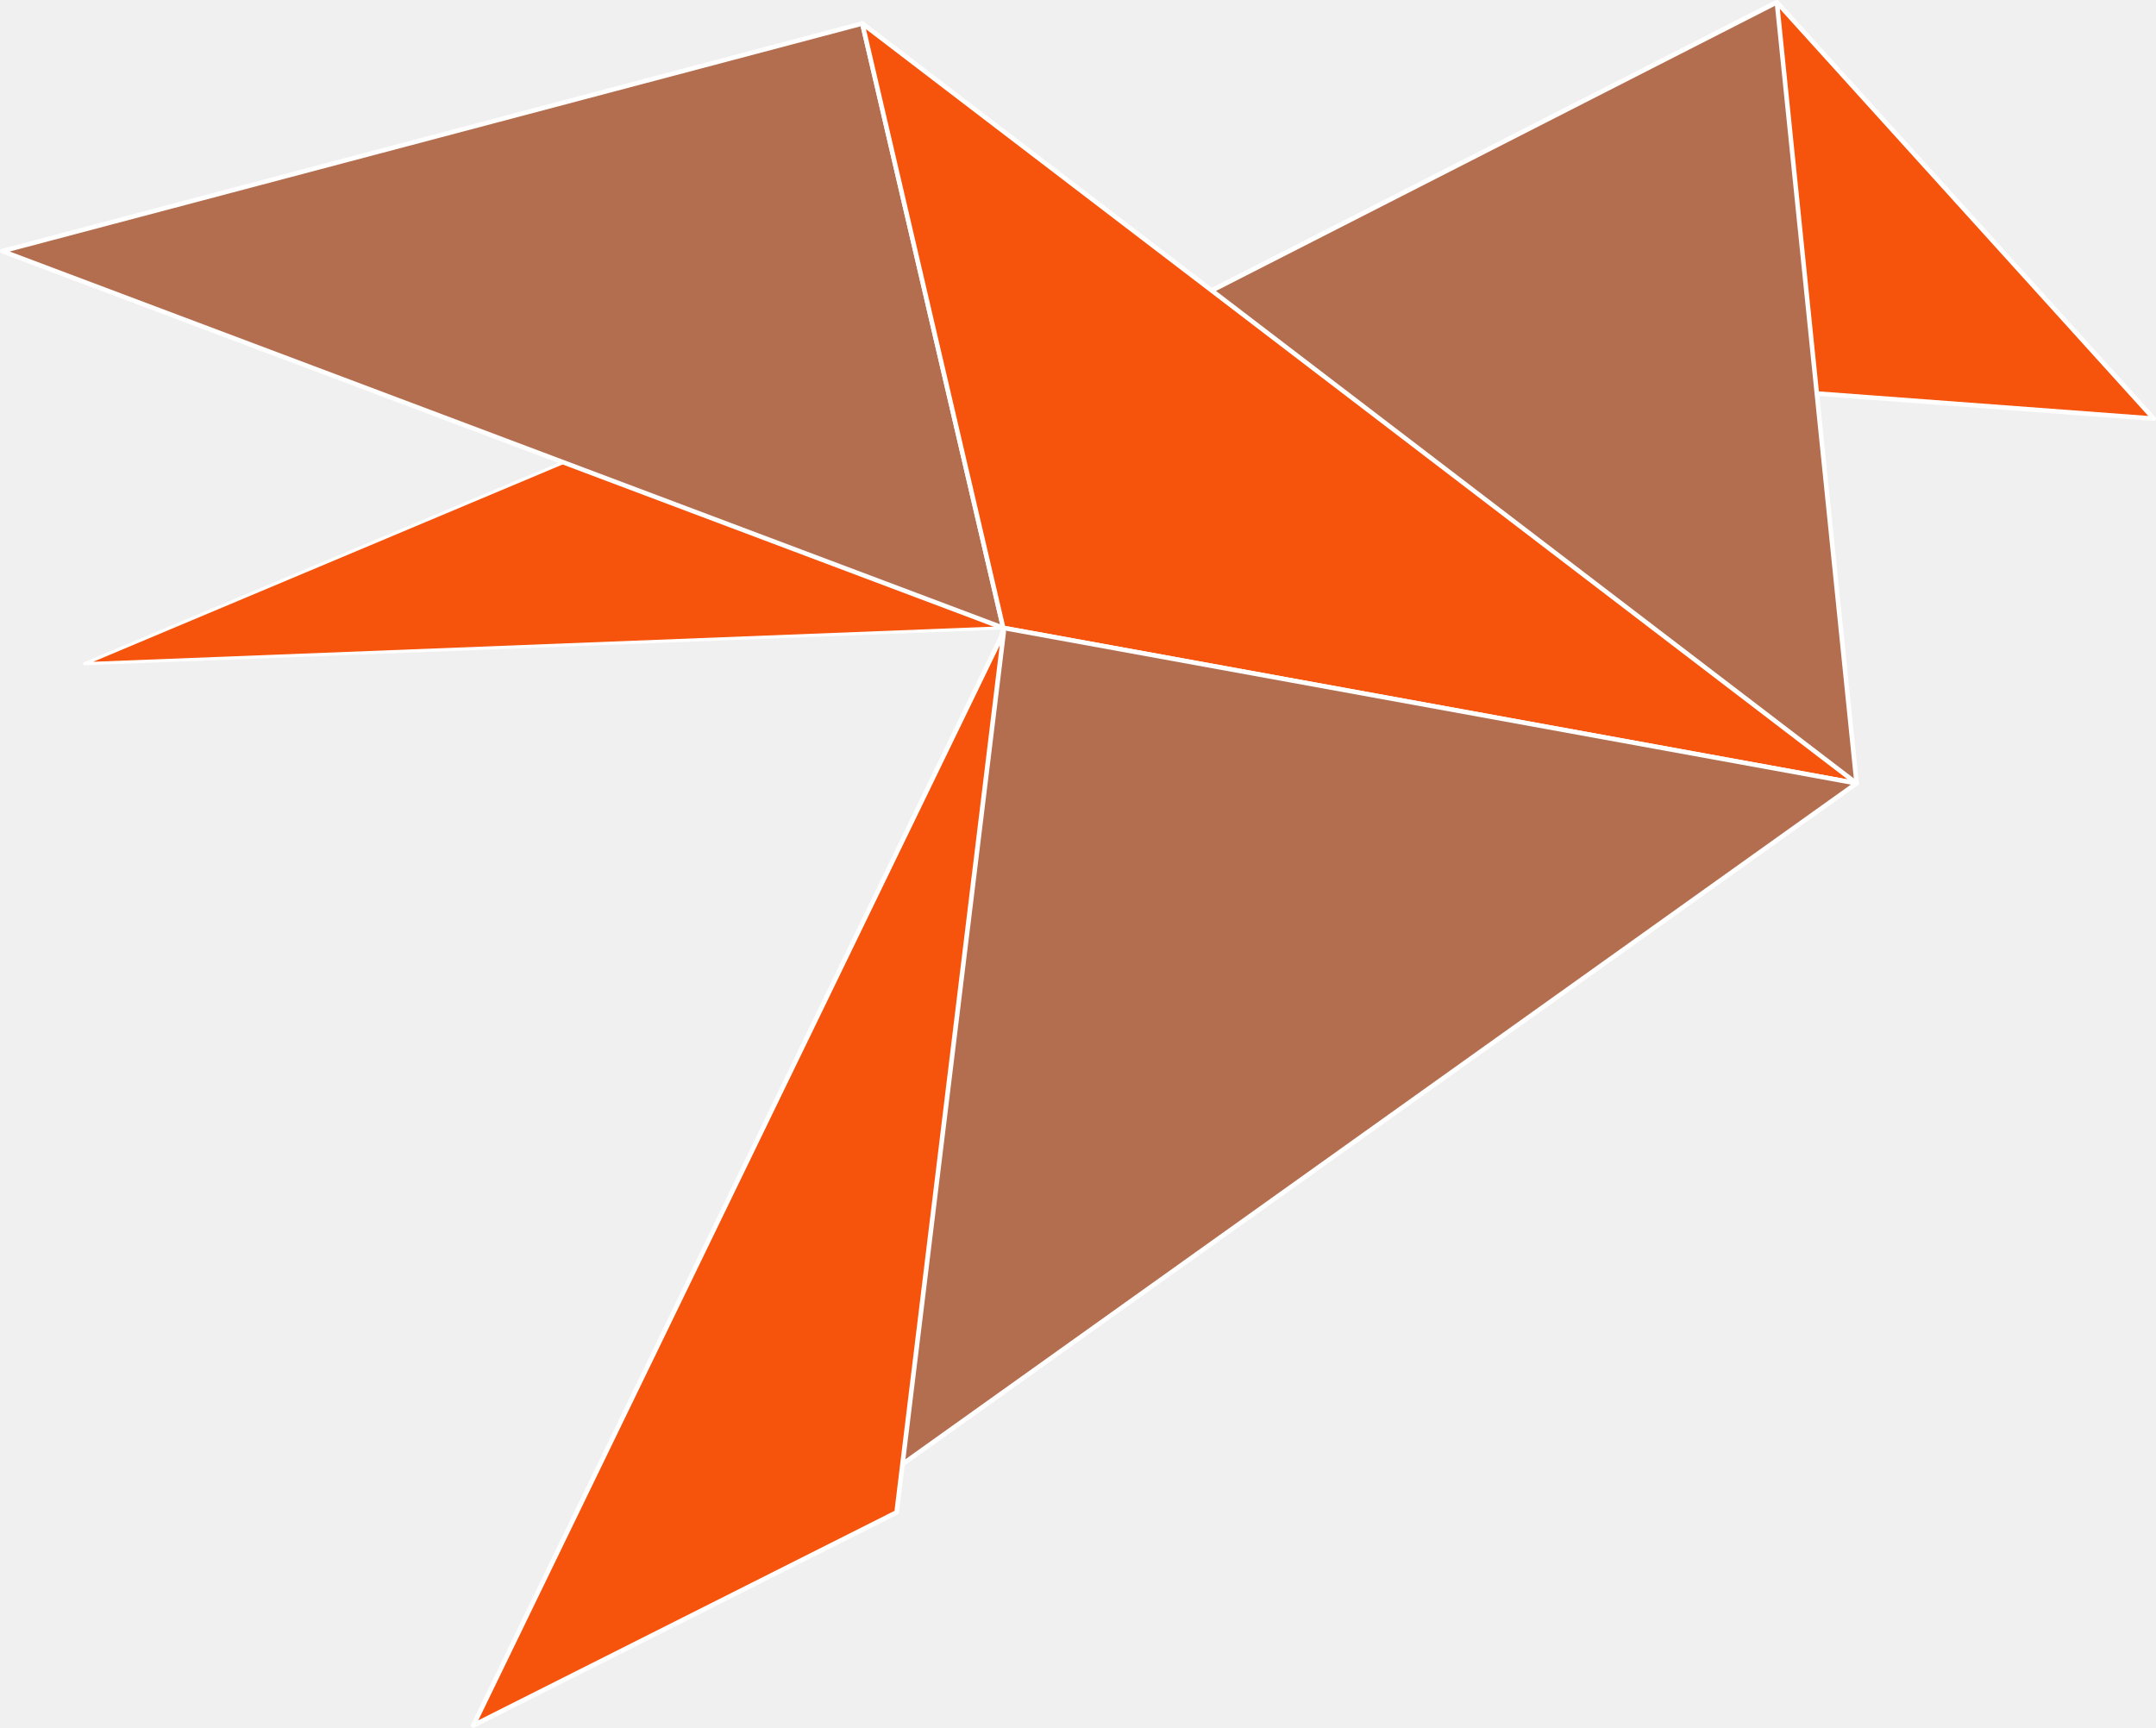
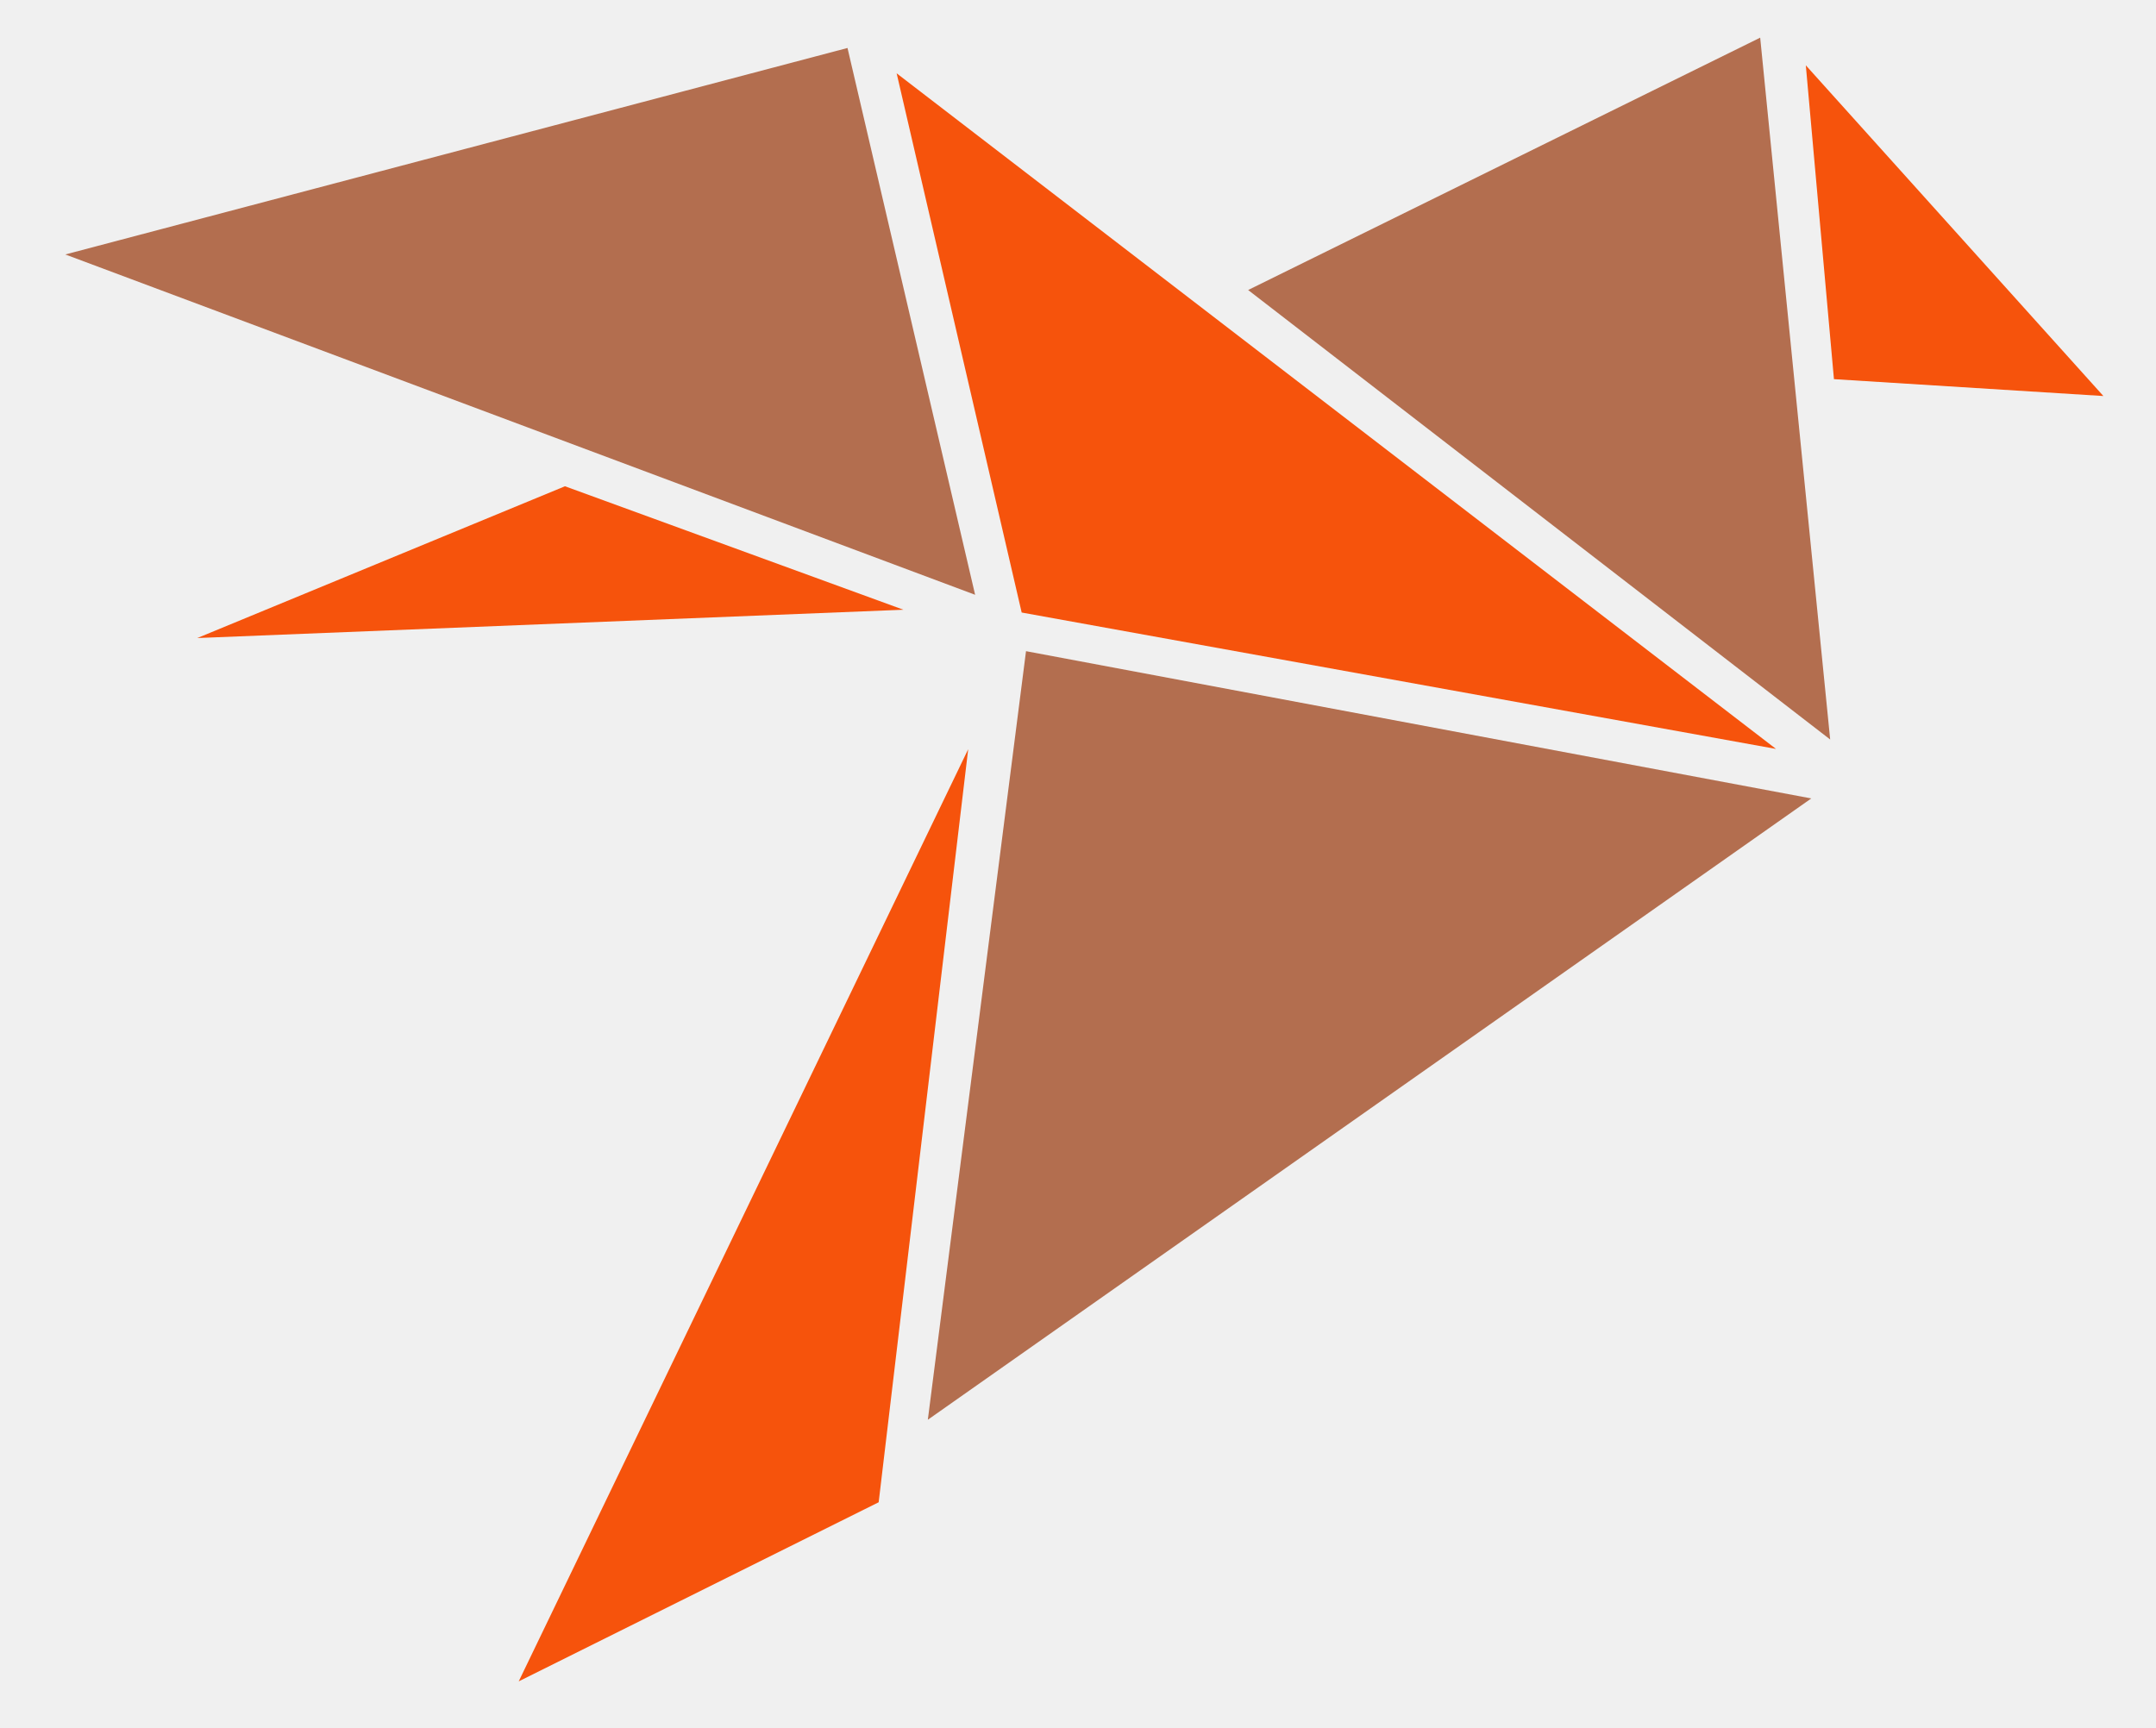
<svg xmlns="http://www.w3.org/2000/svg" width="72.576mm" height="58.169mm" viewBox="0 0 72.576 58.169" version="1.1" id="svg5" xml:space="preserve">
  <defs id="defs2" />
-   <g id="layer1" transform="translate(-48.69145,-65.25694)">
-     <path style="fill:#f6530c;fill-opacity:1;stroke:#ffffff;stroke-width:0.153;stroke-linecap:round;stroke-linejoin:round;stroke-miterlimit:49.8;stroke-dasharray:none;stroke-dashoffset:12.047" d="M 121.191,79.351 86.152,76.738 108.506,65.333 Z" id="path1315" />
-     <path style="fill:#b36e4f;fill-opacity:1;stroke:#ffffff;stroke-width:0.153;stroke-linecap:round;stroke-linejoin:round;stroke-miterlimit:49.8;stroke-dasharray:none;stroke-dashoffset:12.047" d="m 108.506,65.333 -27.664,14.114 1.62,6.949 28.727,5.233 z" id="path1311" />
-     <path style="fill:#f6530c;fill-opacity:1;stroke:#ffffff;stroke-width:0.106;stroke-linecap:round;stroke-linejoin:round;stroke-miterlimit:49.8;stroke-dasharray:none;stroke-dashoffset:8.346" d="m 51.539,87.601 25.457,-10.7 5.466,9.494 z" id="path699" />
-     <path style="fill:#b36e4f;fill-opacity:1;stroke:#ffffff;stroke-width:0.153;stroke-linecap:round;stroke-linejoin:round;stroke-miterlimit:49.8;stroke-dasharray:none;stroke-dashoffset:12.047" d="M 48.768,73.712 77.719,66.048 82.462,86.396 Z" id="path697" />
-     <path style="fill:#f6530c;fill-opacity:1;stroke:#ffffff;stroke-width:0.153;stroke-linecap:round;stroke-linejoin:round;stroke-miterlimit:49.8;stroke-dasharray:none;stroke-dashoffset:12.047" d="M 77.719,66.048 111.188,91.629 82.462,86.396 Z" id="path1303" />
-     <path style="fill:#b36e4f;fill-opacity:1;stroke:#ffffff;stroke-width:0.153;stroke-linecap:round;stroke-linejoin:round;stroke-miterlimit:49.8;stroke-dasharray:none;stroke-dashoffset:12.047" d="M 111.188,91.629 76.338,116.501 82.462,86.396 Z" id="path1309" />
-     <path style="fill:#f6530c;fill-opacity:1;stroke:#ffffff;stroke-width:0.156;stroke-linecap:round;stroke-linejoin:round;stroke-miterlimit:49.8;stroke-dasharray:none;stroke-dashoffset:12.328" d="M 82.479,86.528 78.874,116.174 64.622,123.348 Z" id="path1305" />
+   <g id="layer1" transform="translate(-48.69145,-65.25694)" style="display:inline">
+     <path style="display:inline;fill:#b36e4f;fill-opacity:1;stroke:none;stroke-width:1.3;stroke-linecap:round;stroke-linejoin:round;stroke-miterlimit:49.8;stroke-dasharray:none;stroke-dashoffset:45.53" d="M 2.198,8.567 28.529,1.615 32.825,20.025 Z" id="path3128" transform="translate(48.69145,65.25694)" />
+     <path style="display:inline;fill:#f6530c;fill-opacity:1;stroke:none;stroke-width:1.3;stroke-linecap:round;stroke-linejoin:round;stroke-miterlimit:49.8;stroke-dasharray:none;stroke-dashoffset:45.53" d="m 30.183,2.468 4.209,18.154 25.392,4.592 z" id="path3130" transform="translate(48.69145,65.25694)" />
+     <path style="display:inline;fill:#b36e4f;fill-opacity:1;stroke:none;stroke-width:1.3;stroke-linecap:round;stroke-linejoin:round;stroke-miterlimit:49.8;stroke-dasharray:none;stroke-dashoffset:45.53" d="M 42.015,9.764 59.252,1.268 61.608,24.897 Z" id="path3132" transform="translate(48.69145,65.25694)" />
+     <path style="display:inline;fill:#f6530c;fill-opacity:1;stroke:none;stroke-width:1.3;stroke-linecap:round;stroke-linejoin:round;stroke-miterlimit:49.8;stroke-dasharray:none;stroke-dashoffset:45.53" d="m 60.788,2.199 0.947,10.566 9.07,0.568 z" id="path3134" transform="translate(48.69145,65.25694)" />
+     <path style="display:inline;fill:#f6530c;fill-opacity:1;stroke:none;stroke-width:1.3;stroke-linecap:round;stroke-linejoin:round;stroke-miterlimit:49.8;stroke-dasharray:none;stroke-dashoffset:45.53" d="M 32.592,25.223 29.578,50.577 17.461,56.607 Z" id="path3136" transform="translate(48.69145,65.25694)" />
+     <path style="display:inline;fill:#f6530c;fill-opacity:1;stroke:none;stroke-width:1.3;stroke-linecap:round;stroke-linejoin:round;stroke-miterlimit:49.8;stroke-dasharray:none;stroke-dashoffset:45.53" d="M 30.411,20.528 19.018,16.371 6.641,21.481 Z" id="path3138" transform="translate(48.69145,65.25694)" />
+     <path style="display:inline;fill:#b36e4f;fill-opacity:1;stroke:none;stroke-width:1.3;stroke-linecap:round;stroke-linejoin:round;stroke-miterlimit:49.8;stroke-dasharray:none;stroke-dashoffset:45.53" d="M 34.538,21.923 60.972,26.881 31.233,47.799 Z" id="path3140" transform="translate(48.69145,65.25694)" />
  </g>
</svg>
